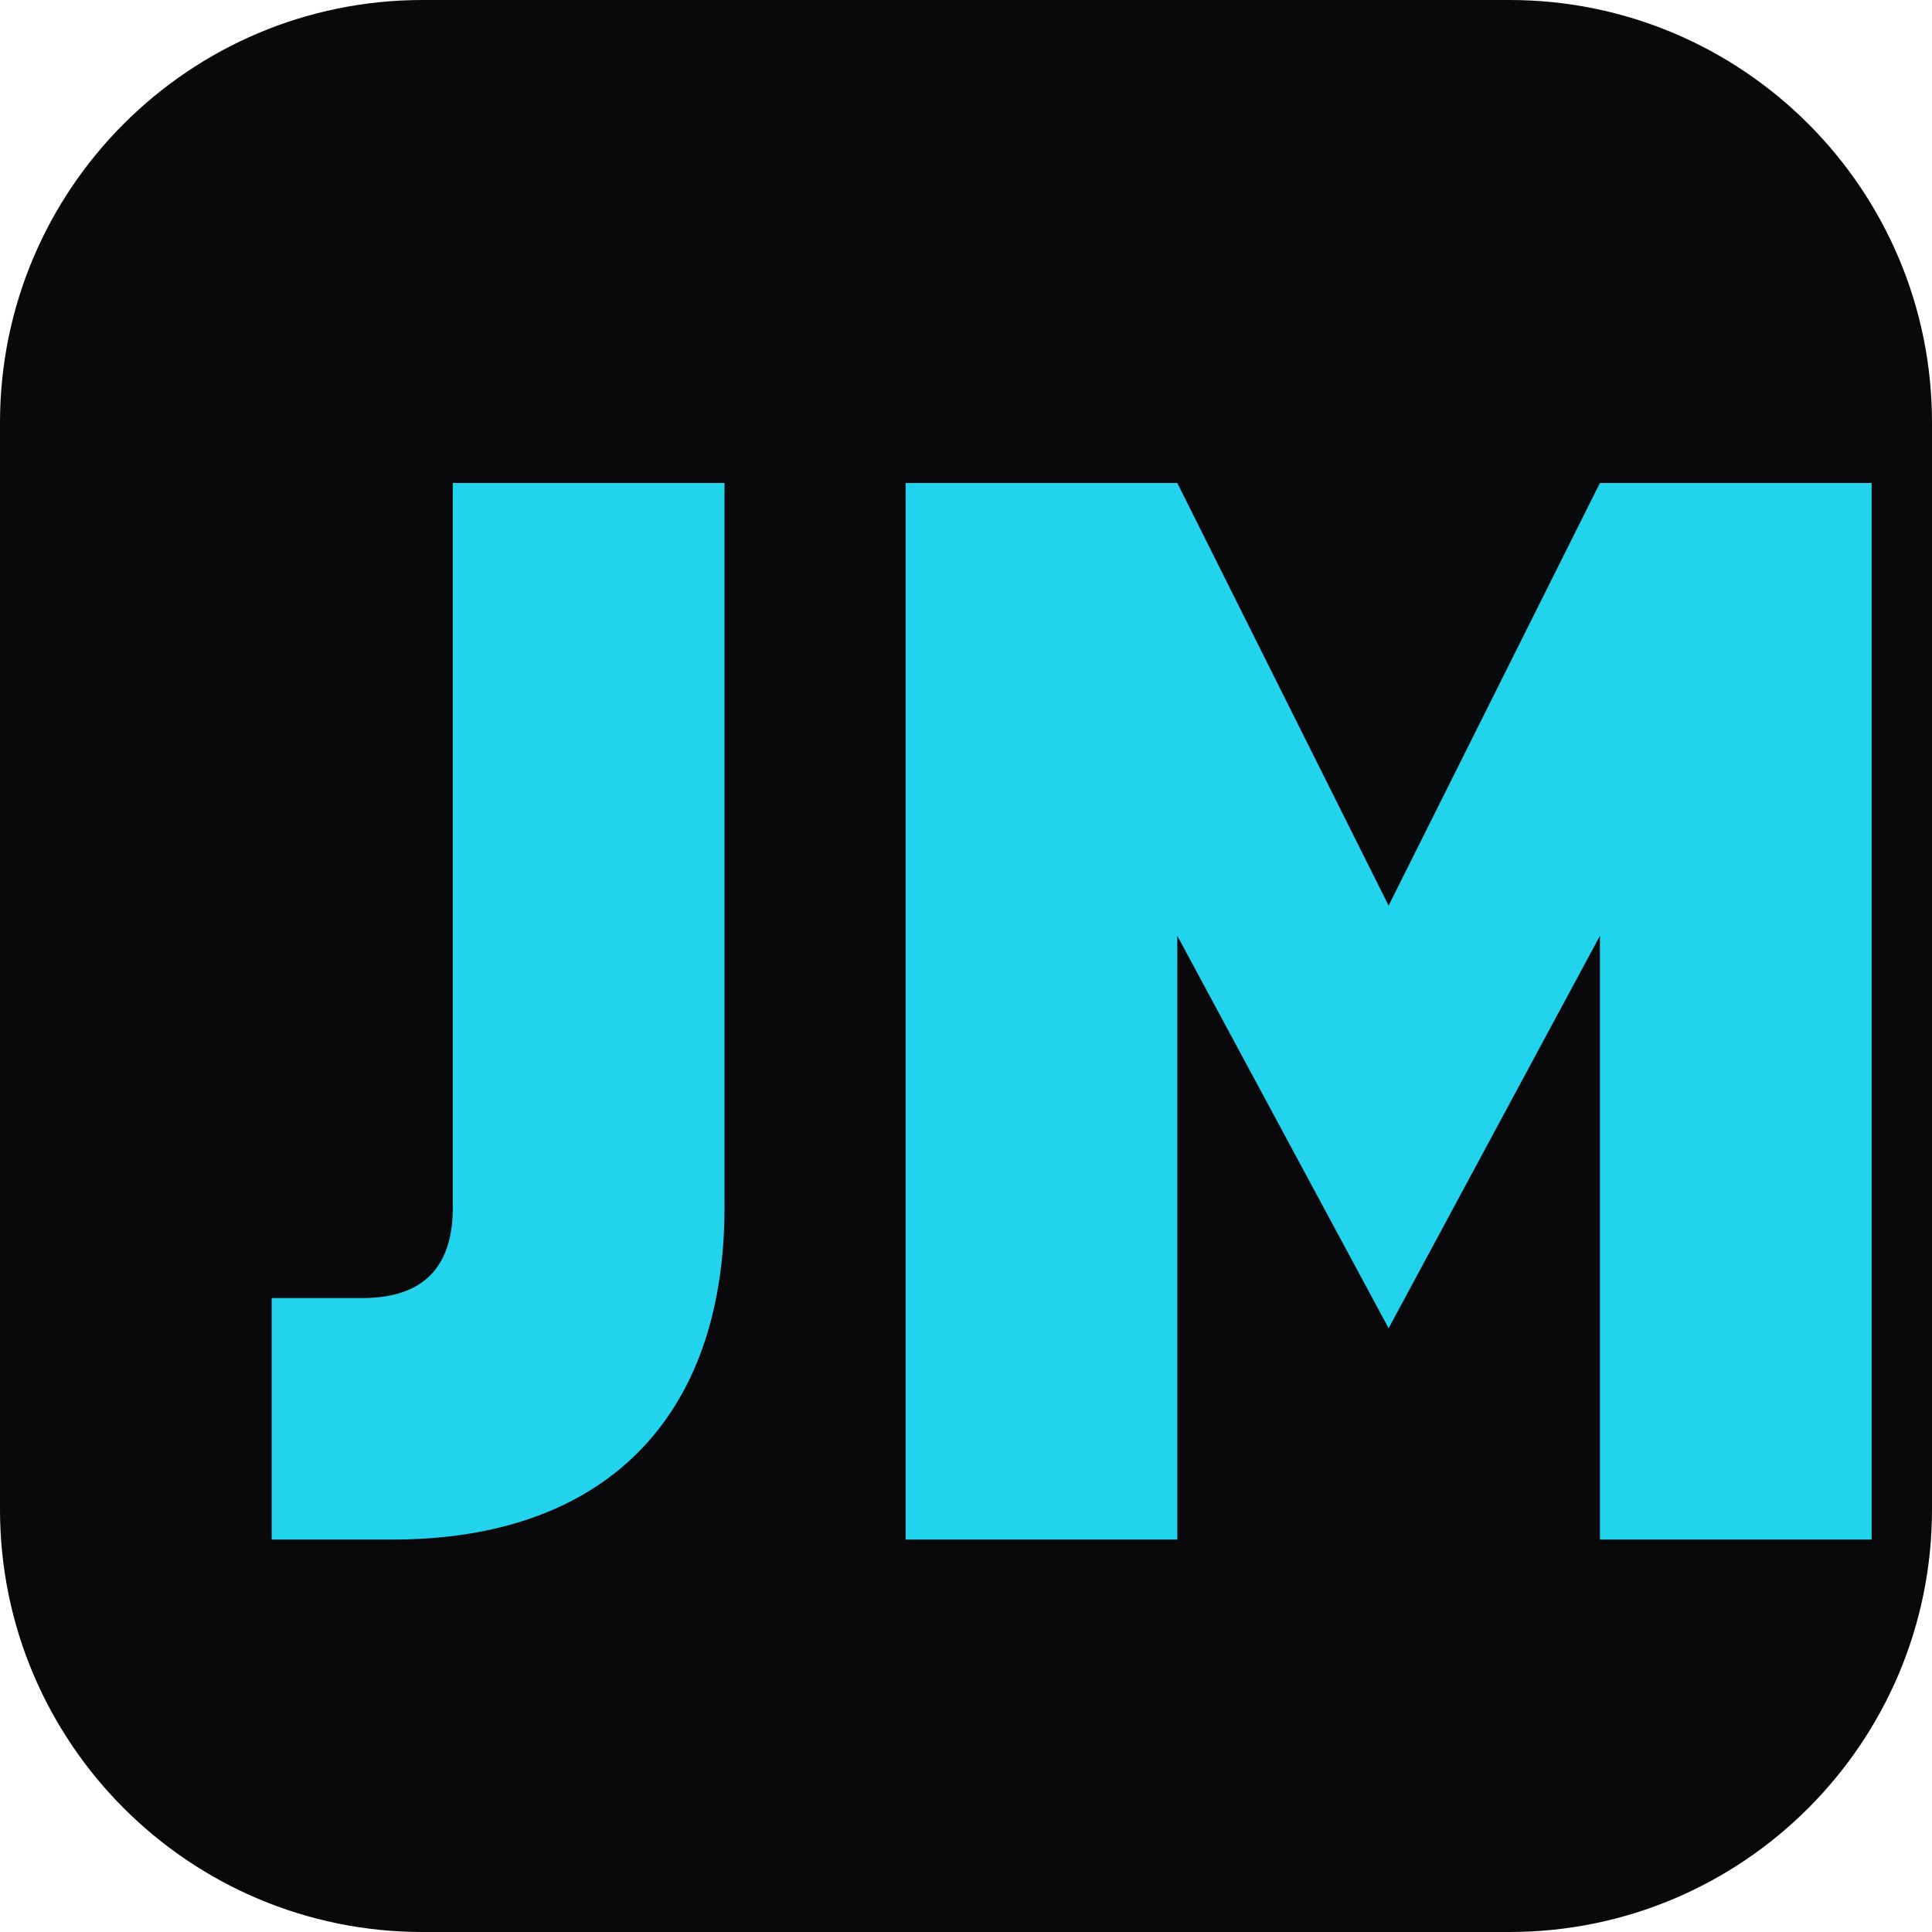
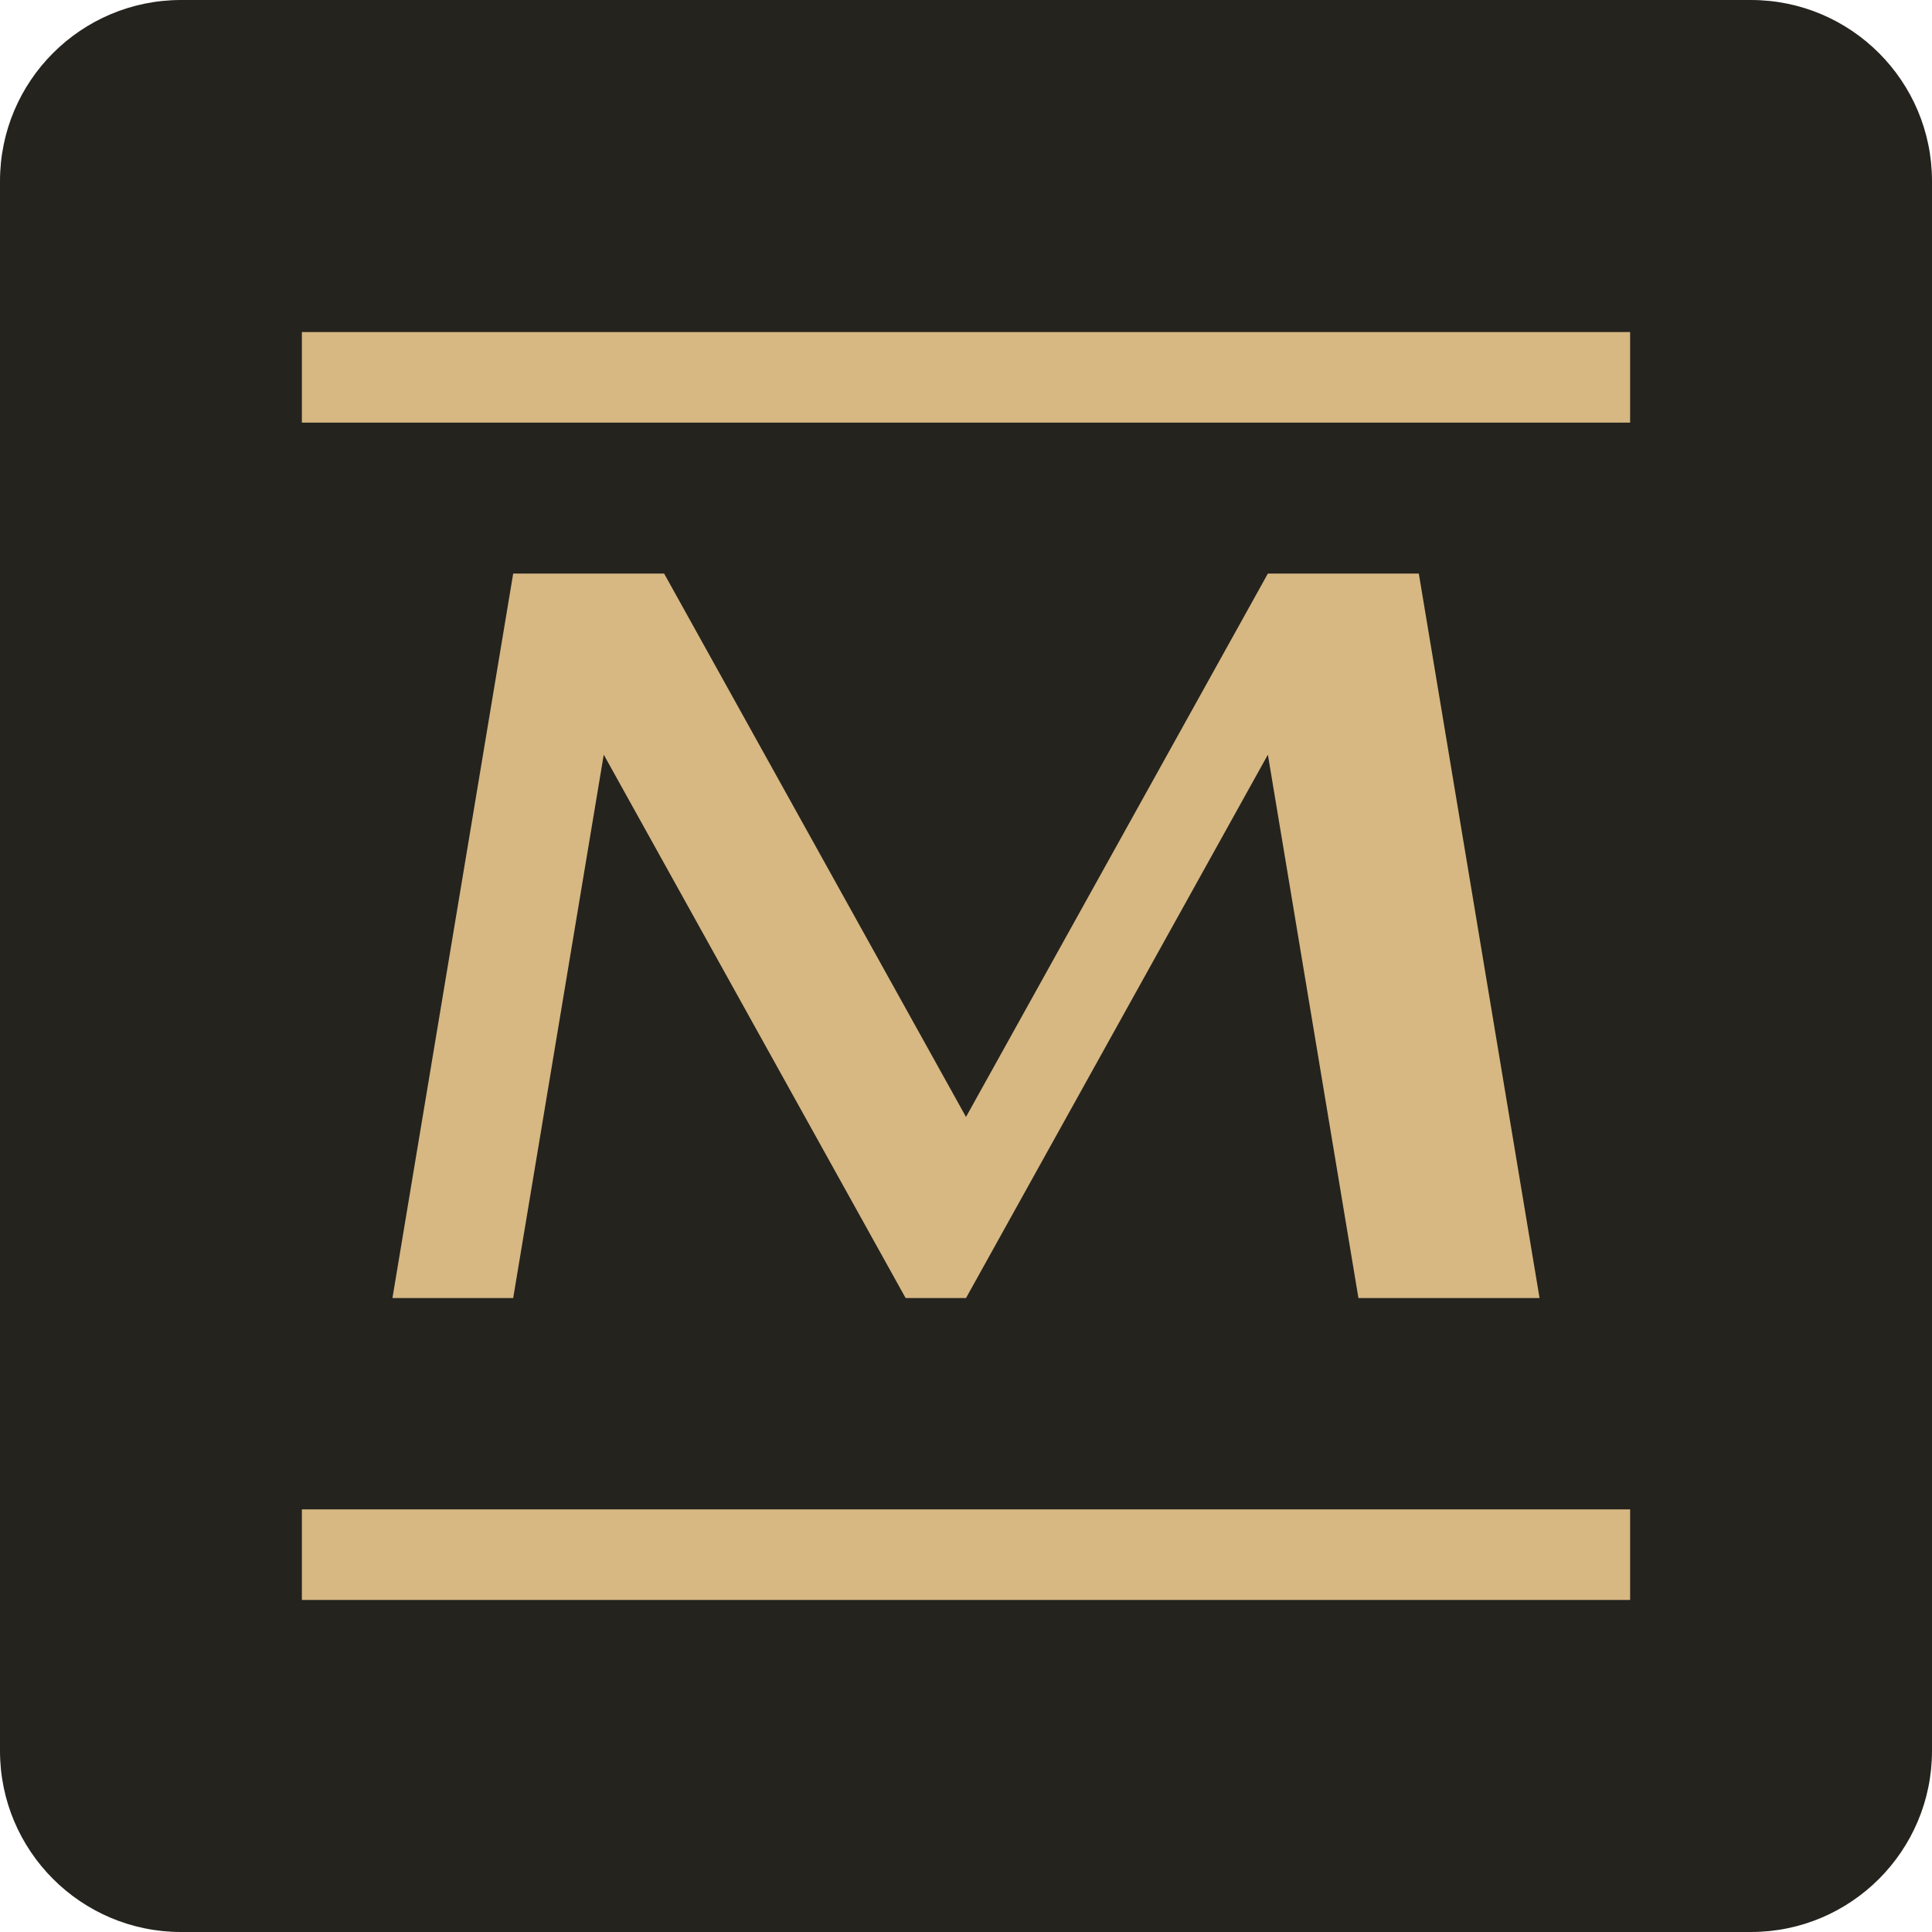
<svg xmlns="http://www.w3.org/2000/svg" viewBox="0 0 64 64">
-   <rect width="64" height="64" rx="14" fill="#09090b" />
-   <path d="M14 16h10v24c0 7-4 11-11 11H9v-8h3c2 0 3-1 3-3V16zm16 0h9l7 14 7-14h9v35h-9V31l-7 13-7-13v20h-9V16z" fill="#22d3ee" />
+   <rect width="64" height="64" rx="6" fill="#24231e" />
+   <path fill="#d7b782" d="M10 11h44v3H10zm0 39h44v3H10zm3-7 4-24h5l10 18 10-18h5l4 24h-6l-3-18-10 18h-2l-10-18-3 18z" />
</svg>
